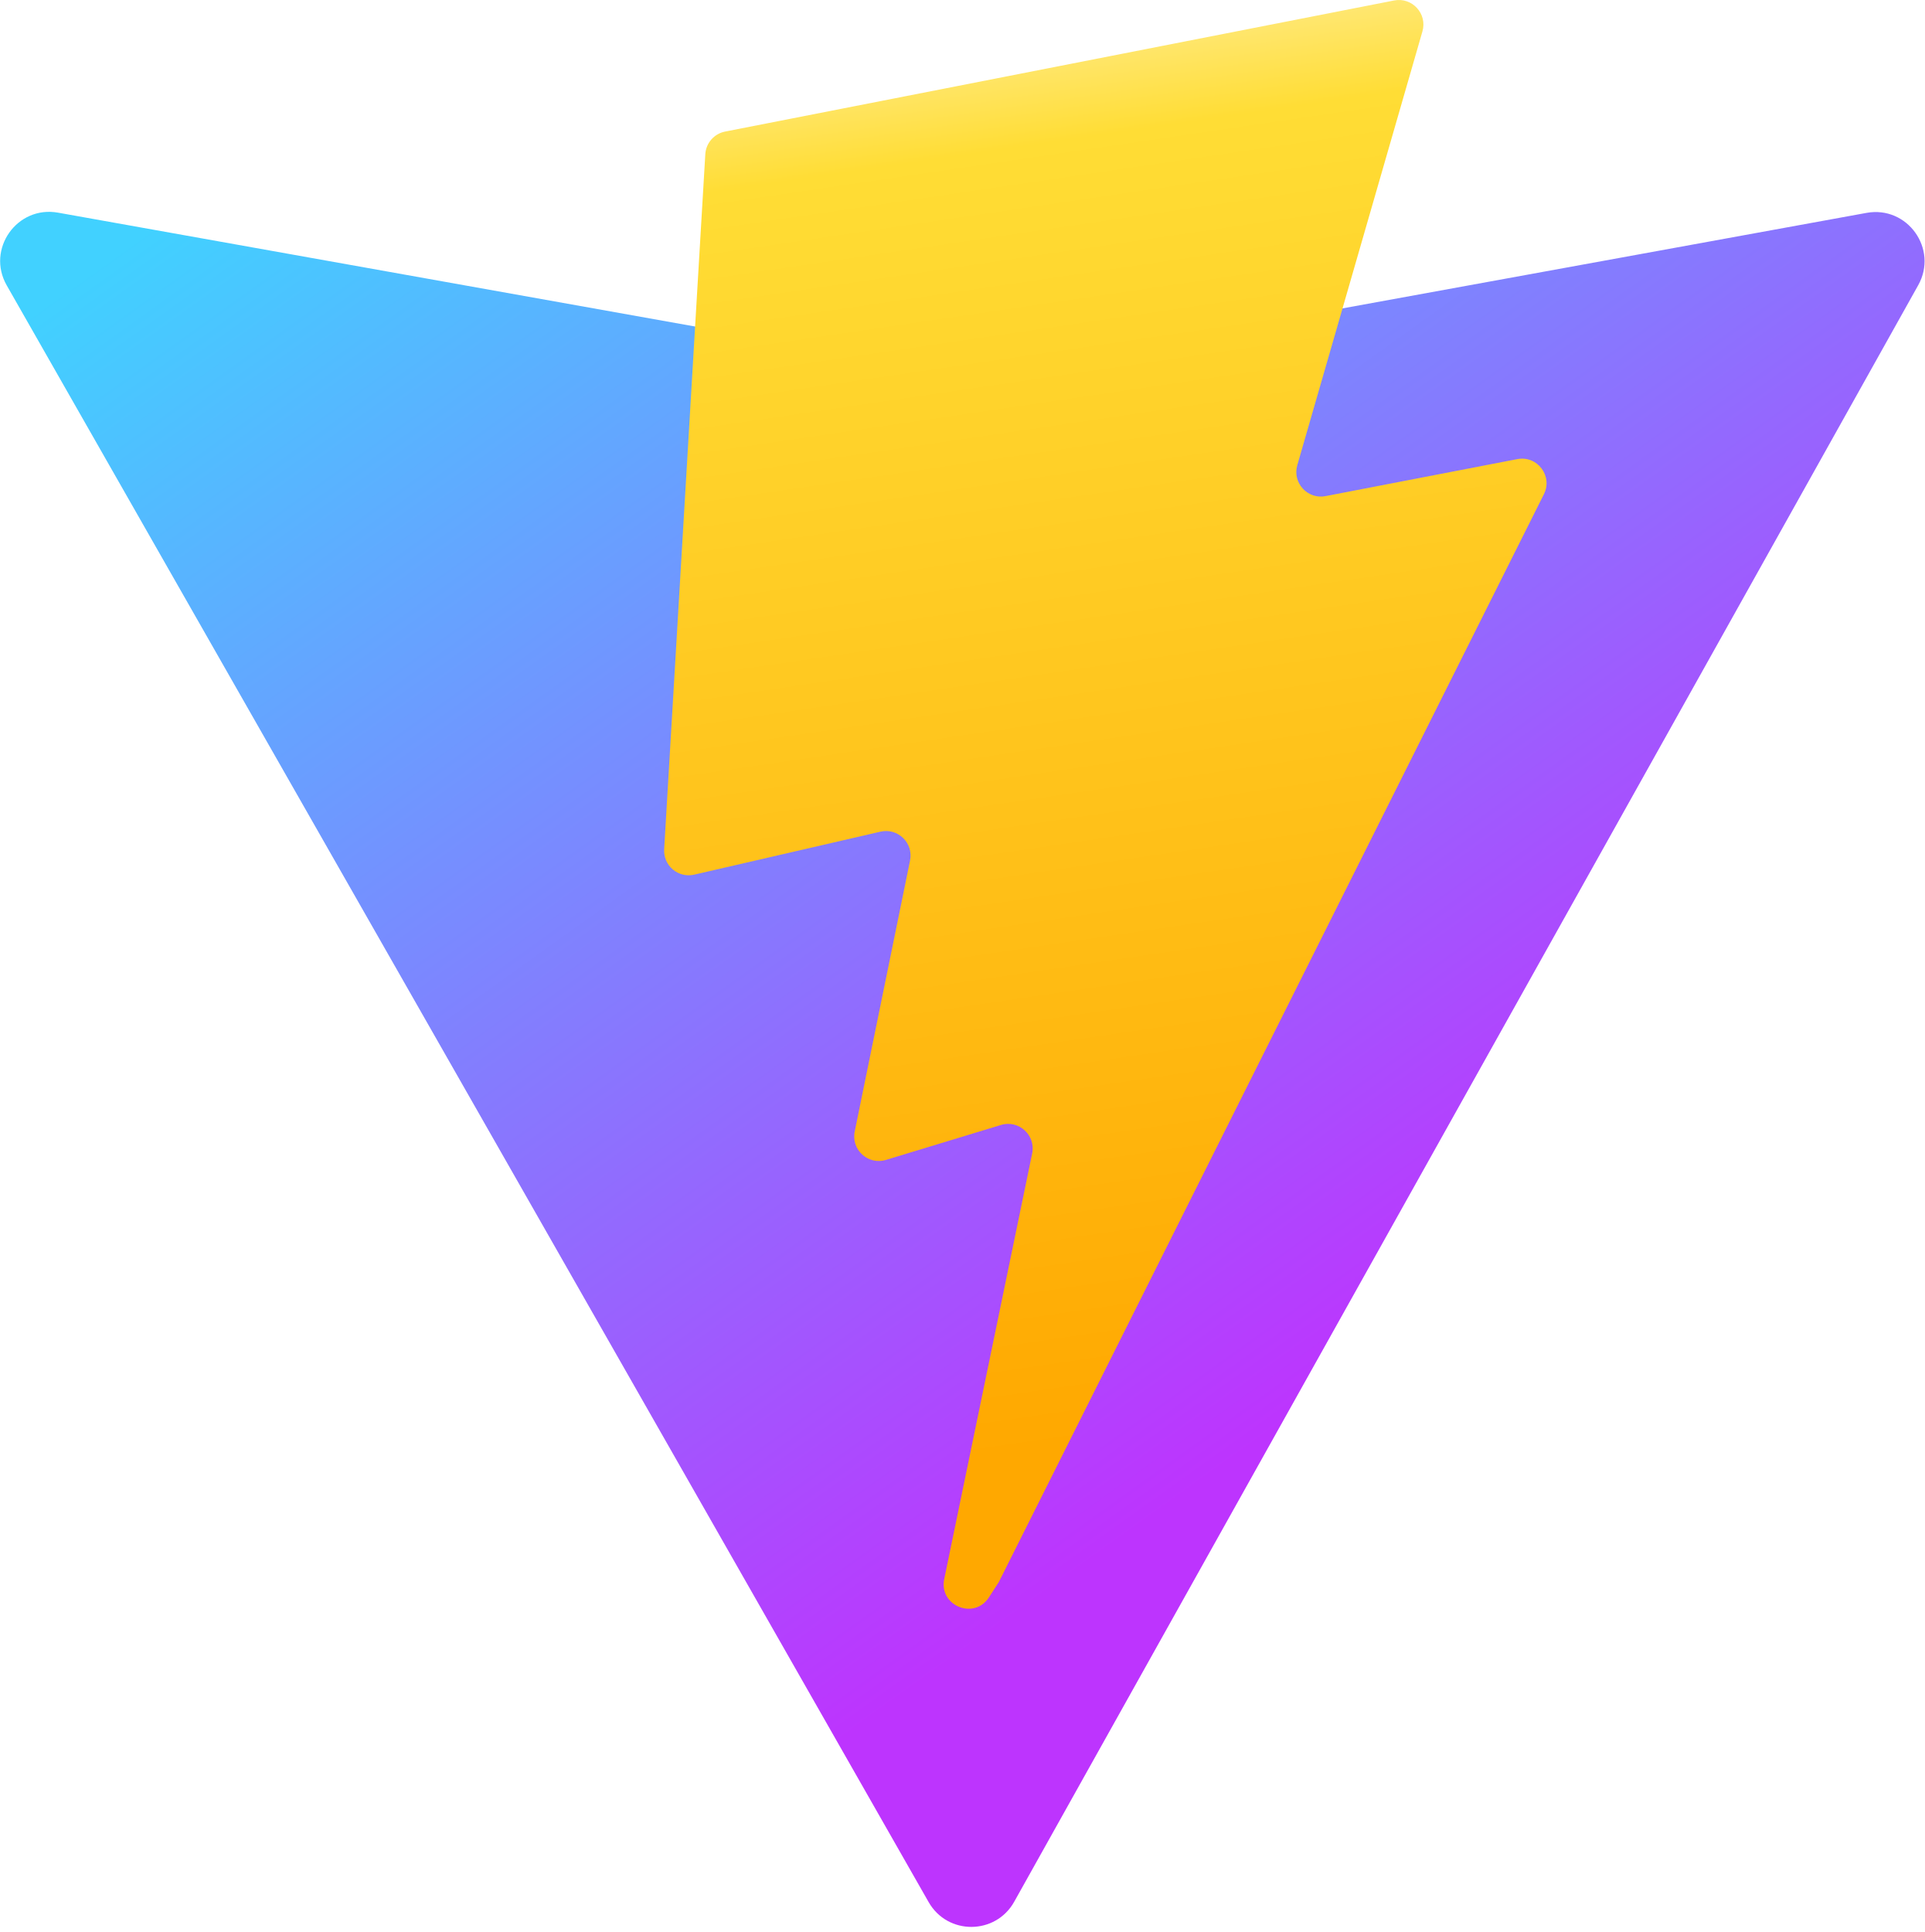
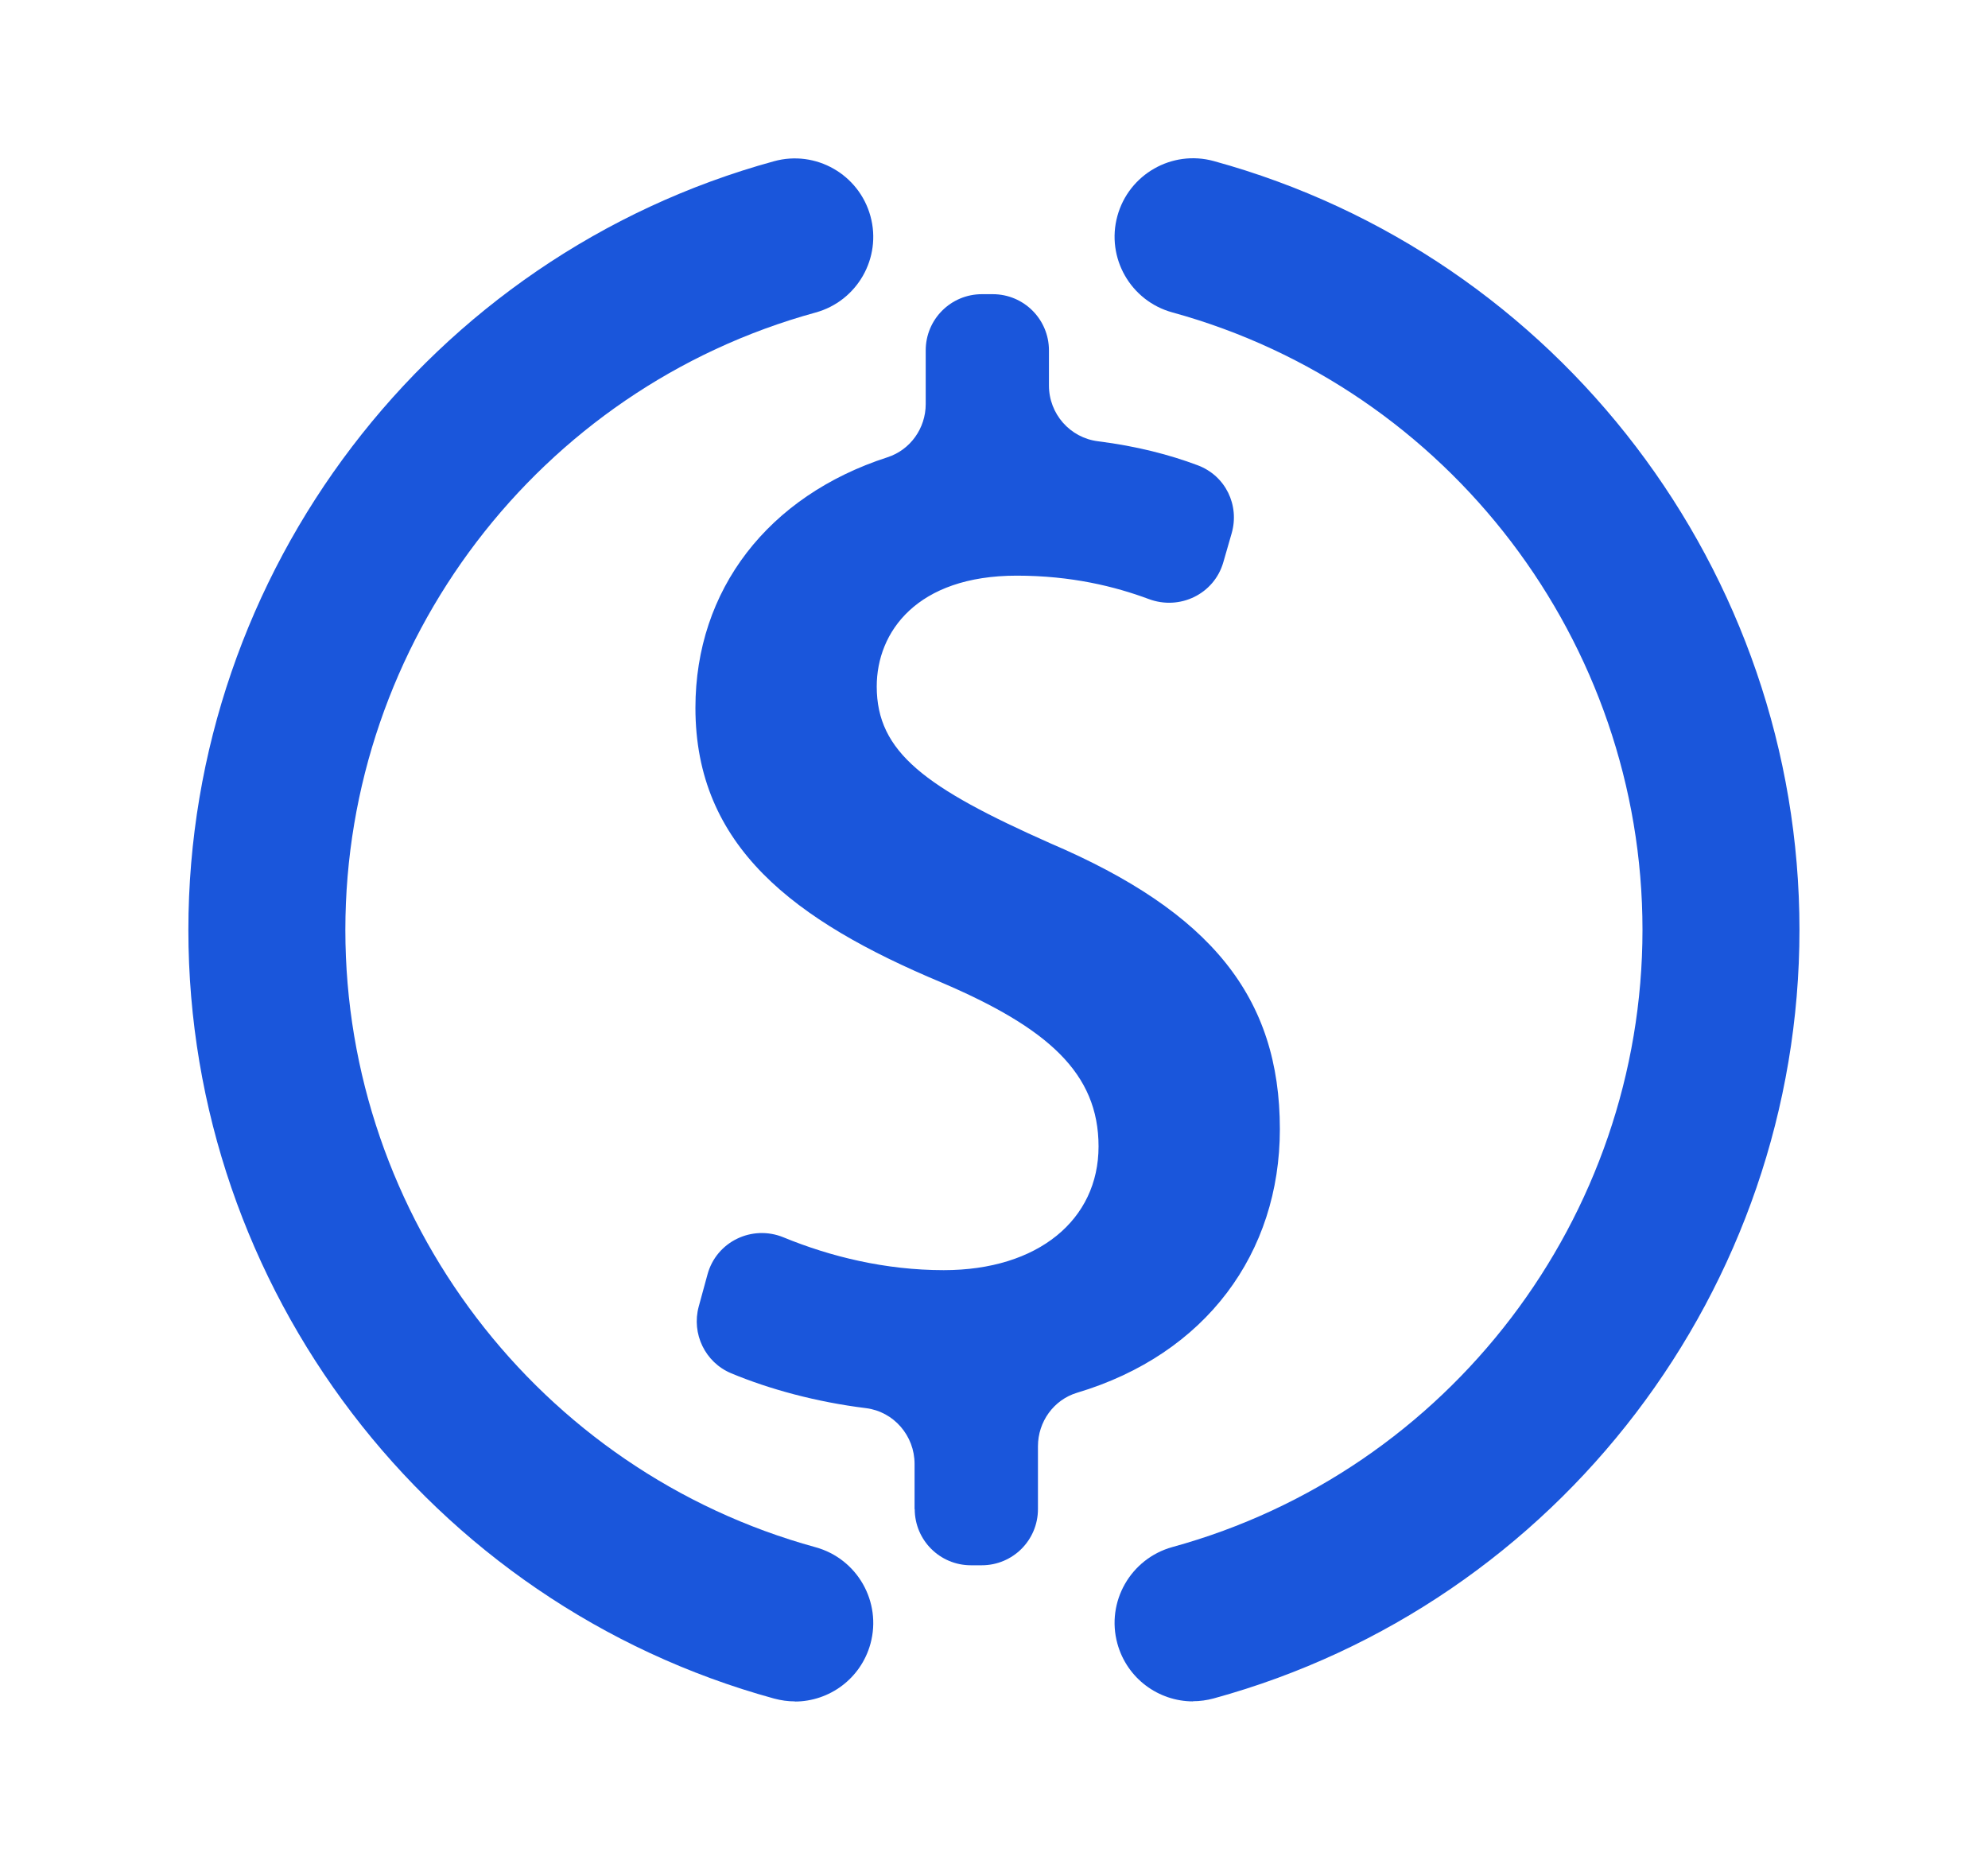
- <svg xmlns="http://www.w3.org/2000/svg" aria-hidden="true" role="img" class="iconify iconify--logos" width="31.88" height="32" preserveAspectRatio="xMidYMid meet" viewBox="0 0 256 257">
+ <svg xmlns="http://www.w3.org/2000/svg" id="Camada_1" data-name="Camada 1" version="1.1" viewBox="0 0 126.64 118.47">
  <defs>
-     <linearGradient id="IconifyId1813088fe1fbc01fb466" x1="-.828%" x2="57.636%" y1="7.652%" y2="78.411%">
-       <stop offset="0%" stop-color="#41D1FF" />
-       <stop offset="100%" stop-color="#BD34FE" />
-     </linearGradient>
-     <linearGradient id="IconifyId1813088fe1fbc01fb467" x1="43.376%" x2="50.316%" y1="2.242%" y2="89.03%">
-       <stop offset="0%" stop-color="#FFEA83" />
-       <stop offset="8.333%" stop-color="#FFDD35" />
-       <stop offset="100%" stop-color="#FFA800" />
-     </linearGradient>
+     <style>
+       .cls-1 {
+         fill: #1a56db;
+         stroke-width: 0px;
+       }
+     </style>
  </defs>
-   <path fill="url(#IconifyId1813088fe1fbc01fb466)" d="M255.153 37.938L134.897 252.976c-2.483 4.44-8.862 4.466-11.382.048L.875 37.958c-2.746-4.814 1.371-10.646 6.827-9.67l120.385 21.517a6.537 6.537 0 0 0 2.322-.004l117.867-21.483c5.438-.991 9.574 4.796 6.877 9.62Z" />
-   <path fill="url(#IconifyId1813088fe1fbc01fb467)" d="M185.432.063L96.44 17.501a3.268 3.268 0 0 0-2.634 3.014l-5.474 92.456a3.268 3.268 0 0 0 3.997 3.378l24.777-5.718c2.318-.535 4.413 1.507 3.936 3.838l-7.361 36.047c-.495 2.426 1.782 4.5 4.151 3.78l15.304-4.649c2.372-.72 4.652 1.36 4.15 3.788l-11.698 56.621c-.732 3.542 3.979 5.473 5.943 2.437l1.313-2.028l72.516-144.72c1.215-2.423-.88-5.186-3.54-4.672l-25.505 4.922c-2.396.462-4.435-1.77-3.759-4.114l16.646-57.705c.677-2.35-1.37-4.583-3.769-4.113Z" />
+   <path class="cls-1" d="M58.26,96.14v-2.89c0-1.79-1.32-3.33-3.1-3.55-3.16-.39-6.16-1.21-8.58-2.22-1.66-.69-2.54-2.52-2.07-4.25l.56-2.05c.57-2.09,2.84-3.18,4.84-2.36,2.99,1.23,6.49,2.09,10.21,2.09,6.01,0,9.86-3.21,9.86-7.88s-3.23-7.55-10.02-10.45c-9.38-3.93-15.66-8.67-15.66-17.49,0-7.52,4.63-13.5,12.23-15.96,1.46-.47,2.44-1.85,2.44-3.39v-3.42c0-1.98,1.6-3.58,3.58-3.58h.69c1.98,0,3.58,1.6,3.58,3.58v2.24c0,1.8,1.34,3.33,3.13,3.55,2.46.31,4.57.86,6.35,1.53s2.67,2.55,2.16,4.33l-.53,1.84c-.58,2.03-2.77,3.09-4.75,2.35-2.15-.8-4.93-1.49-8.41-1.49-6.37,0-8.92,3.59-8.92,7.06,0,4.19,3.09,6.45,11.06,9.99,10.22,4.37,14.62,9.79,14.62,18.21,0,7.87-4.69,14.33-12.92,16.79-1.49.45-2.49,1.85-2.49,3.41v4c0,1.98-1.6,3.58-3.58,3.58h-.69c-1.98,0-3.58-1.6-3.58-3.58Z" />
+   <path class="cls-1" d="M76,108.38c-2.2,0-4.21-1.46-4.82-3.68-.73-2.66.84-5.41,3.5-6.15,17.64-4.84,29.95-21.01,29.95-39.32s-12.32-34.49-29.95-39.33c-2.66-.73-4.23-3.48-3.5-6.14.73-2.66,3.48-4.23,6.14-3.5,21.97,6.03,37.31,26.16,37.31,48.97s-15.34,42.94-37.31,48.96c-.44.12-.89.18-1.33.18Z" />
+   <path class="cls-1" d="M50.64,108.38c-.44,0-.88-.06-1.33-.18-21.97-6.03-37.31-26.16-37.31-48.96S27.35,16.29,49.31,10.27c2.66-.73,5.41.84,6.14,3.5.73,2.66-.84,5.41-3.5,6.14-17.64,4.84-29.95,21.01-29.95,39.33s12.32,34.48,29.95,39.32c2.66.73,4.23,3.48,3.5,6.15-.61,2.22-2.62,3.68-4.82,3.68Z" />
</svg>
